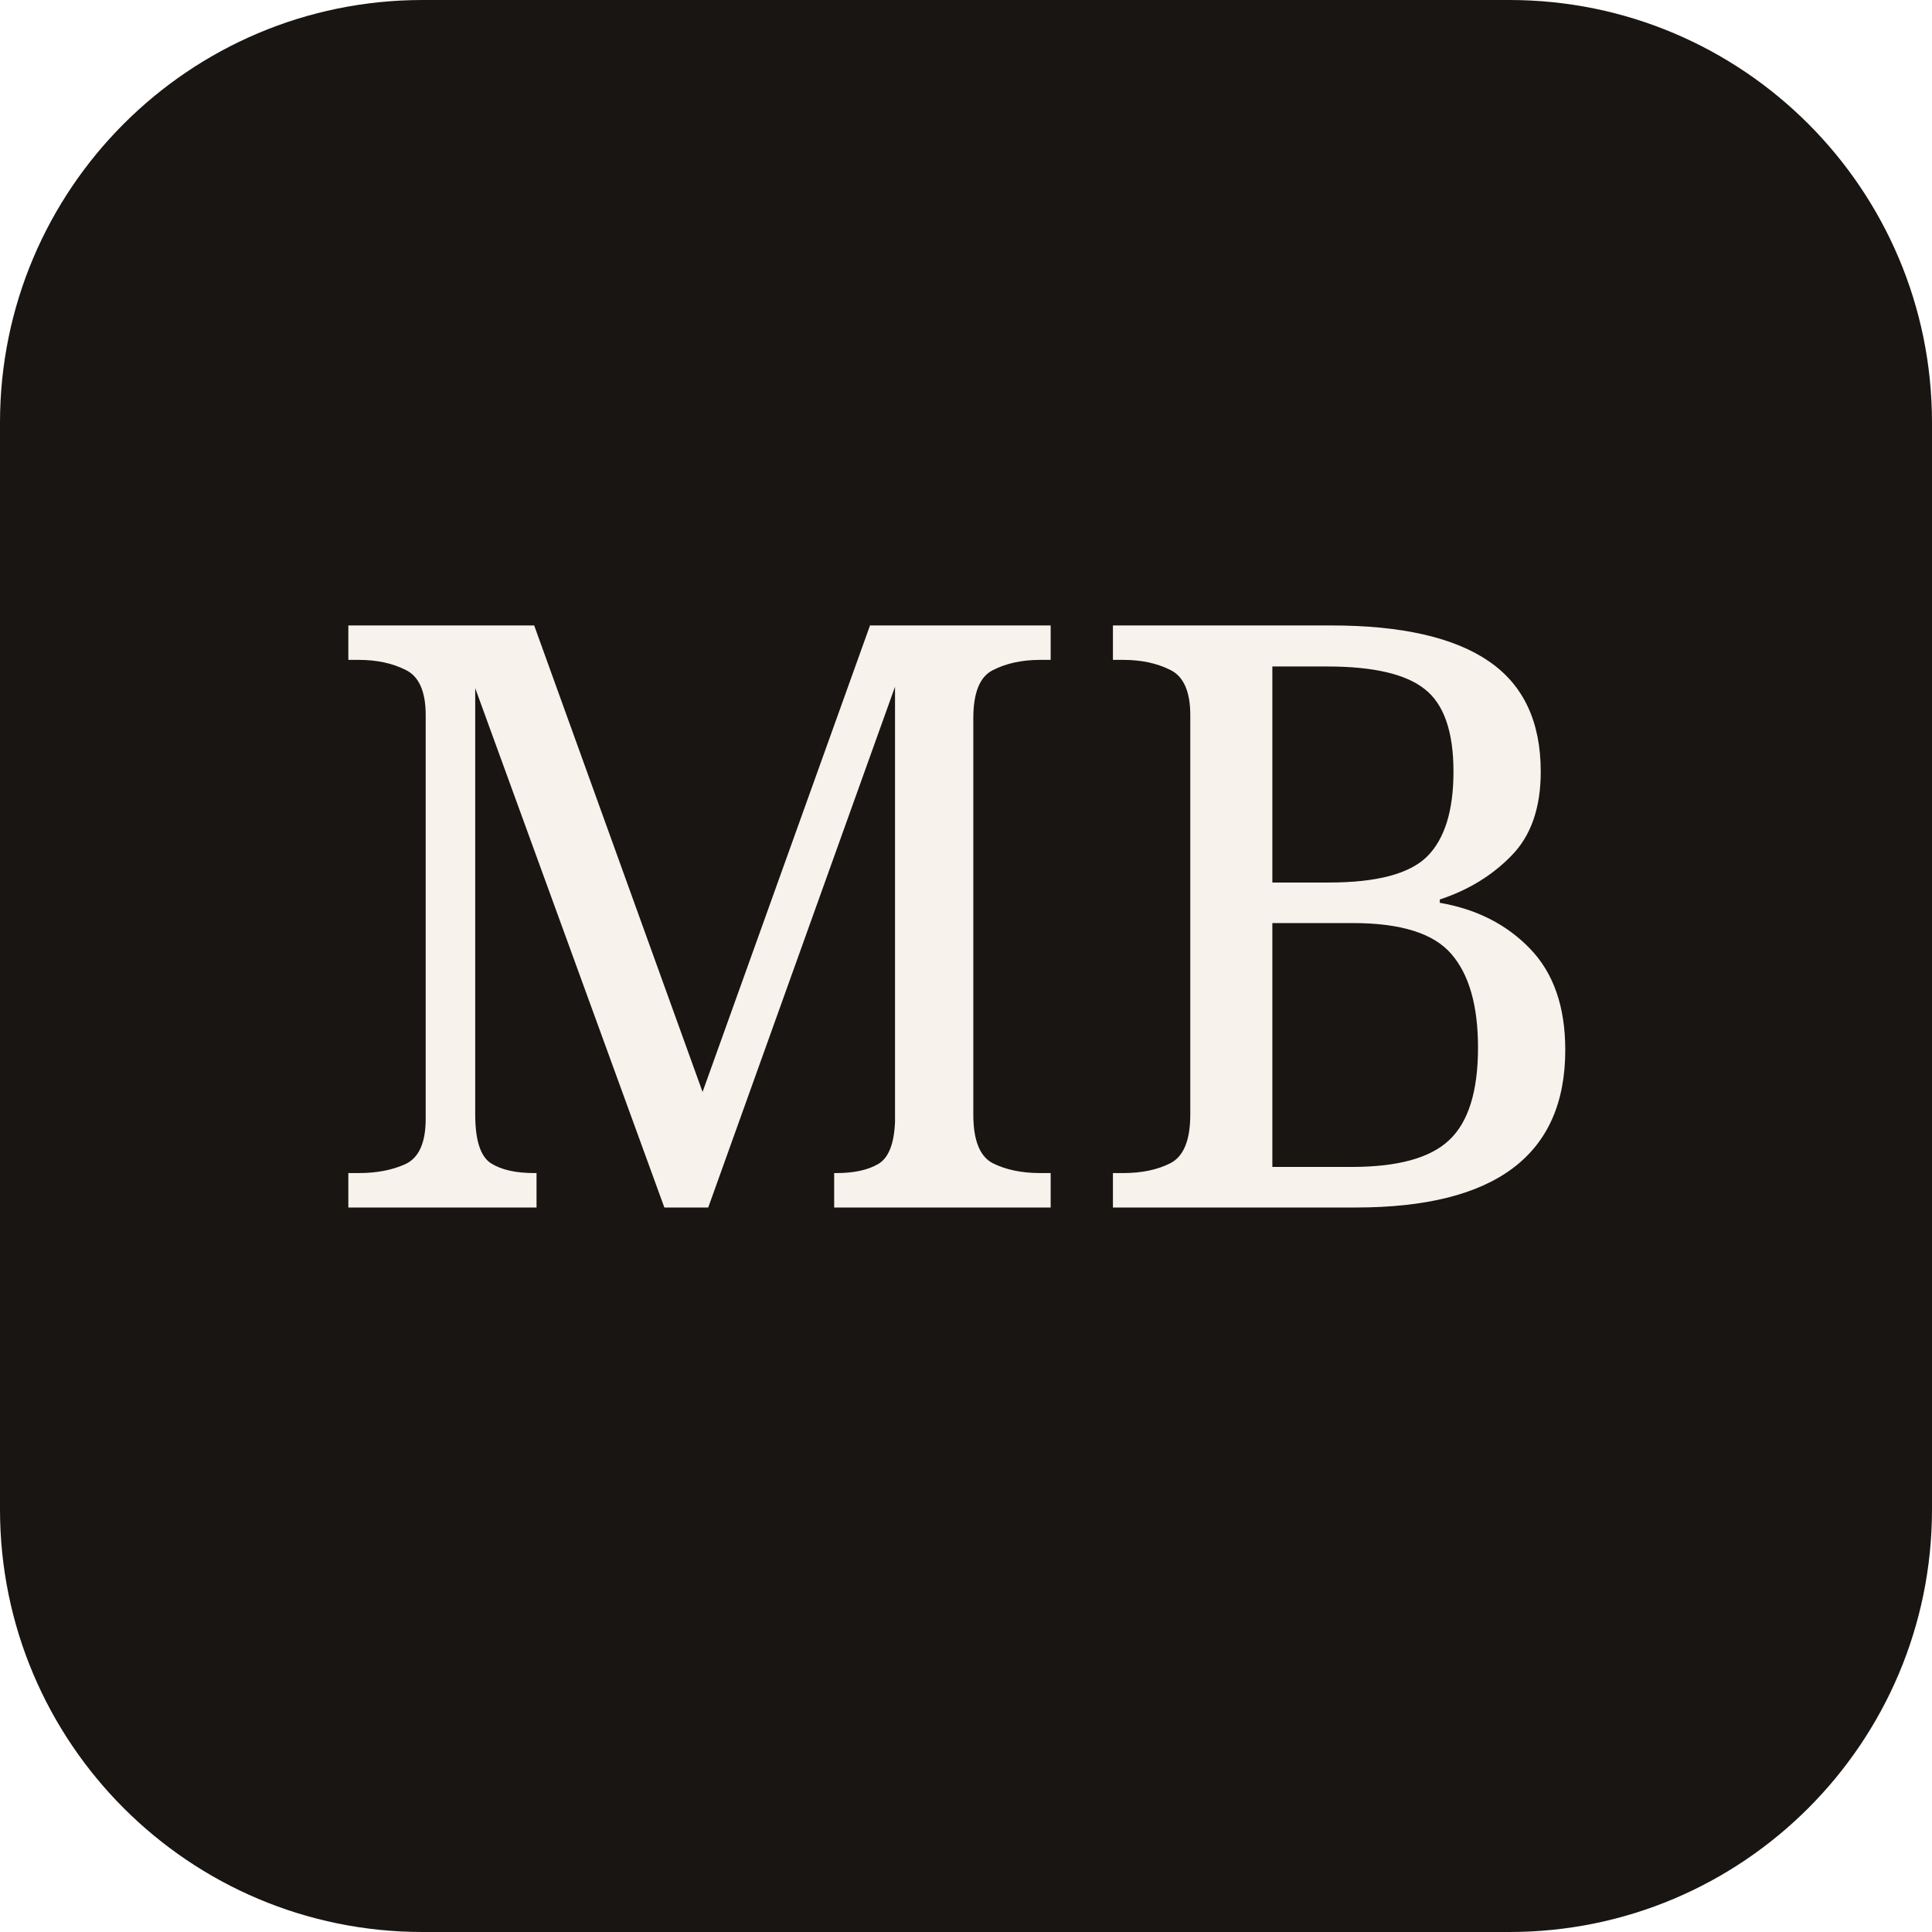
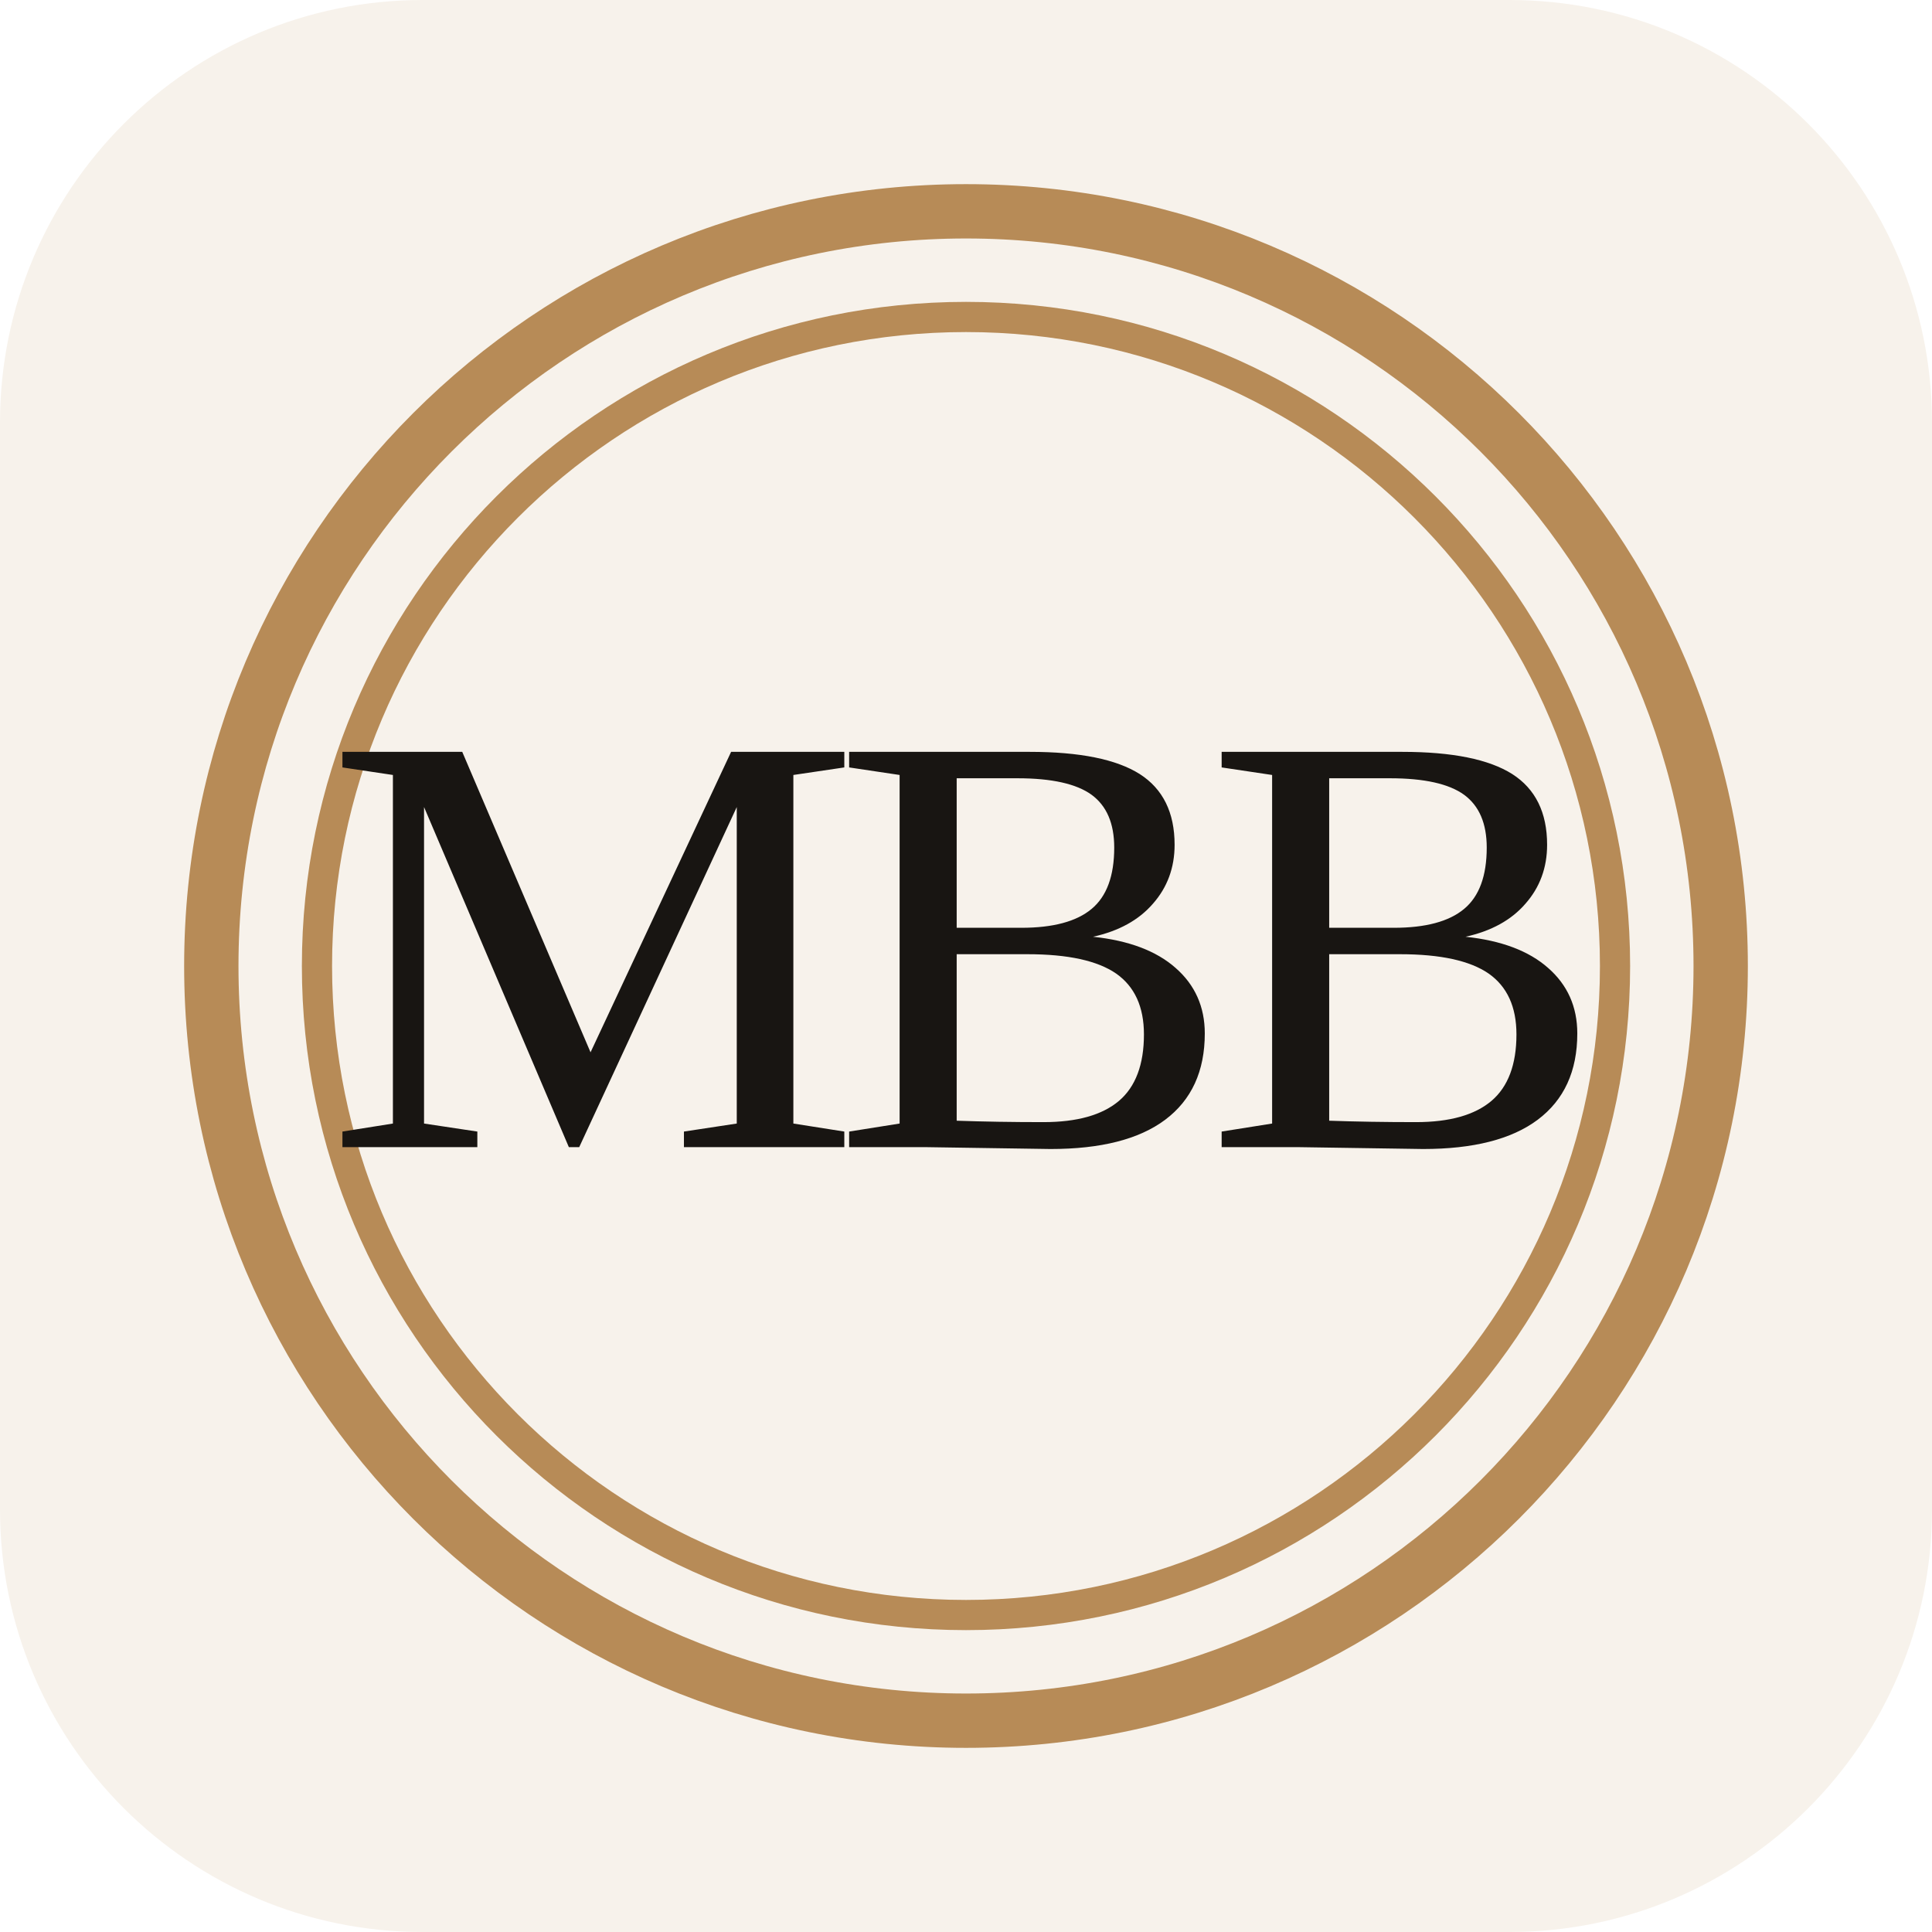
<svg xmlns="http://www.w3.org/2000/svg" viewBox="0 0 64 64">
-   <rect width="64" height="64" rx="14" fill="#181512" />
-   <text x="32" y="40" text-anchor="middle" font-family="Georgia, serif" font-size="27" fill="#f7f2eb">MB</text>
+   <rect width="64" height="64" rx="14" fill="#f7f2eb" />
+   <circle cx="32" cy="32" r="25" fill="none" stroke="#b78b57" stroke-width="1.8" />
+   <circle cx="32" cy="32" r="21.5" fill="none" stroke="#b78b57" stroke-width="1" />
+   <text x="32" y="38" text-anchor="middle" font-family="Georgia, 'Times New Roman', serif" font-size="20" font-weight="500" letter-spacing="-1" fill="#181512">MBB</text>
</svg>
